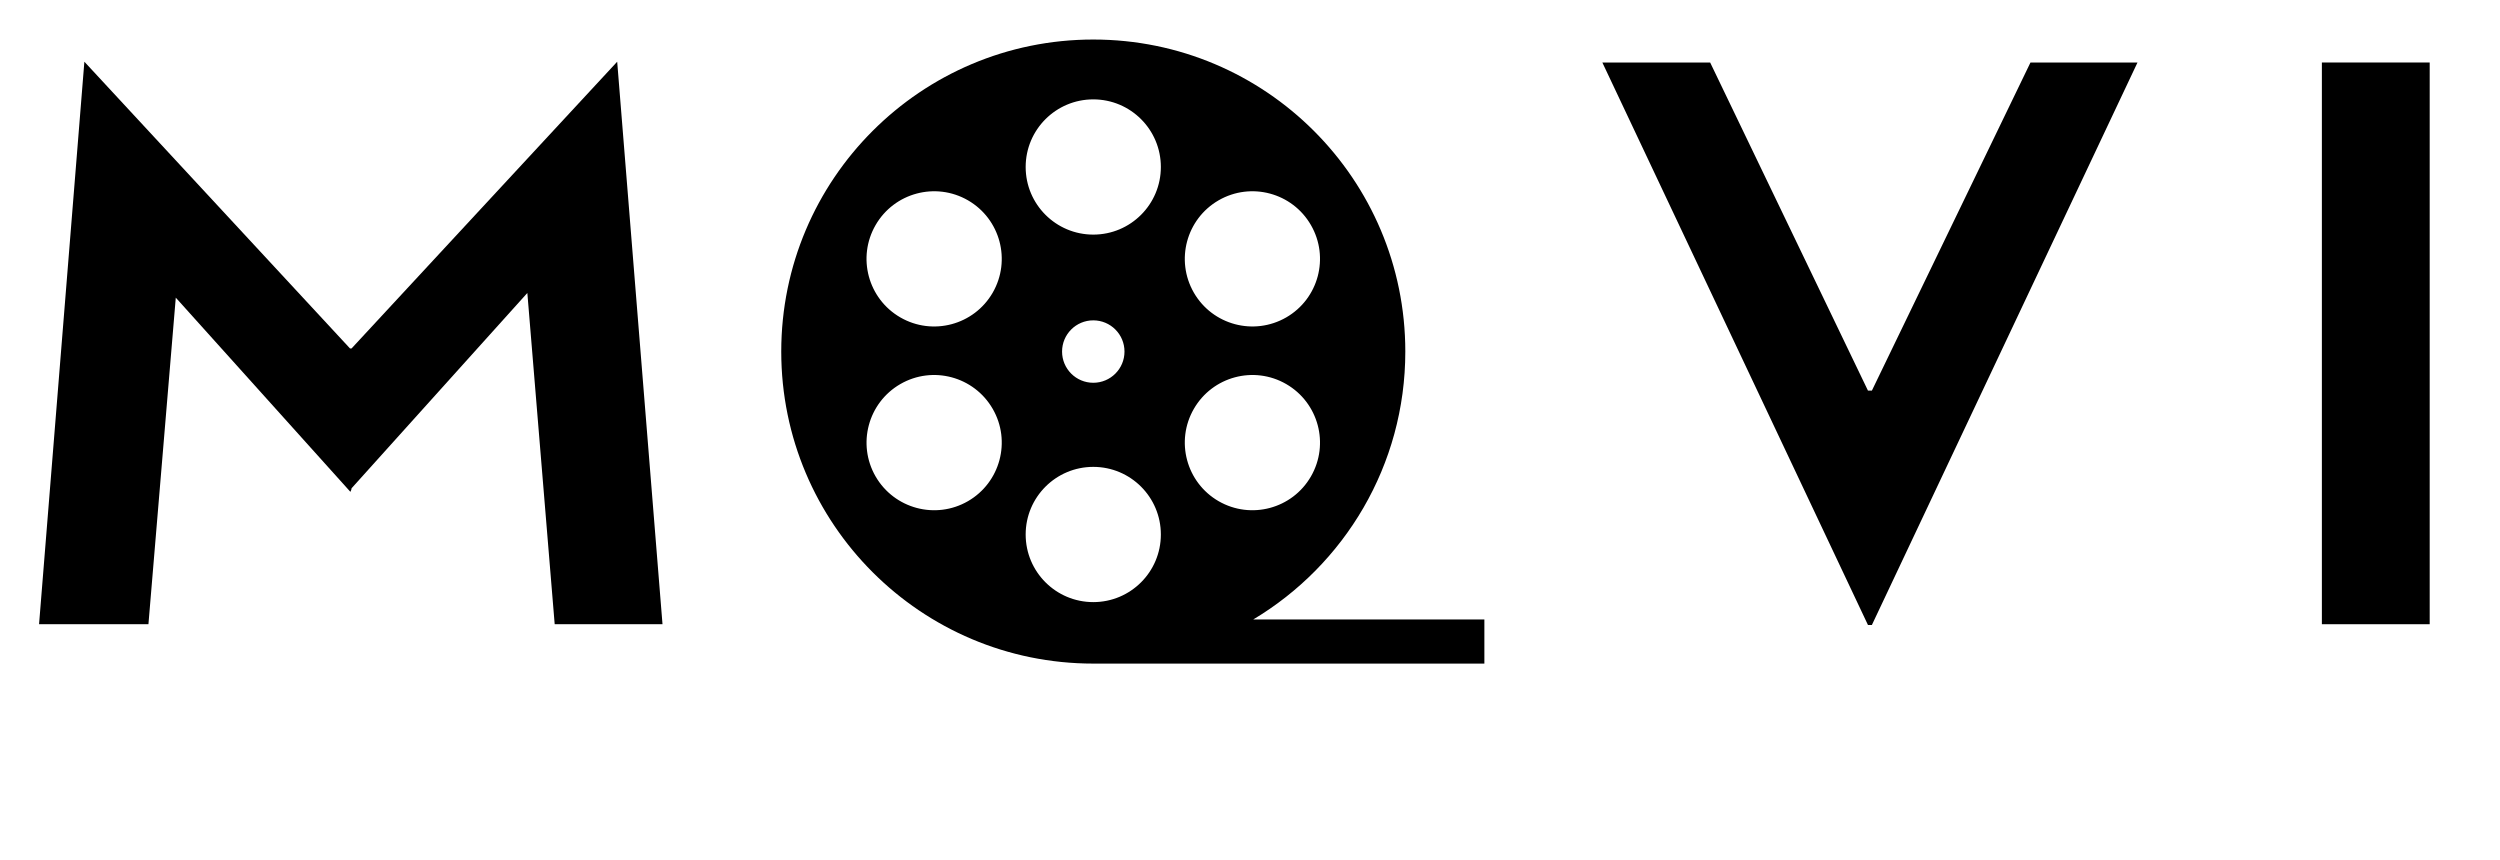
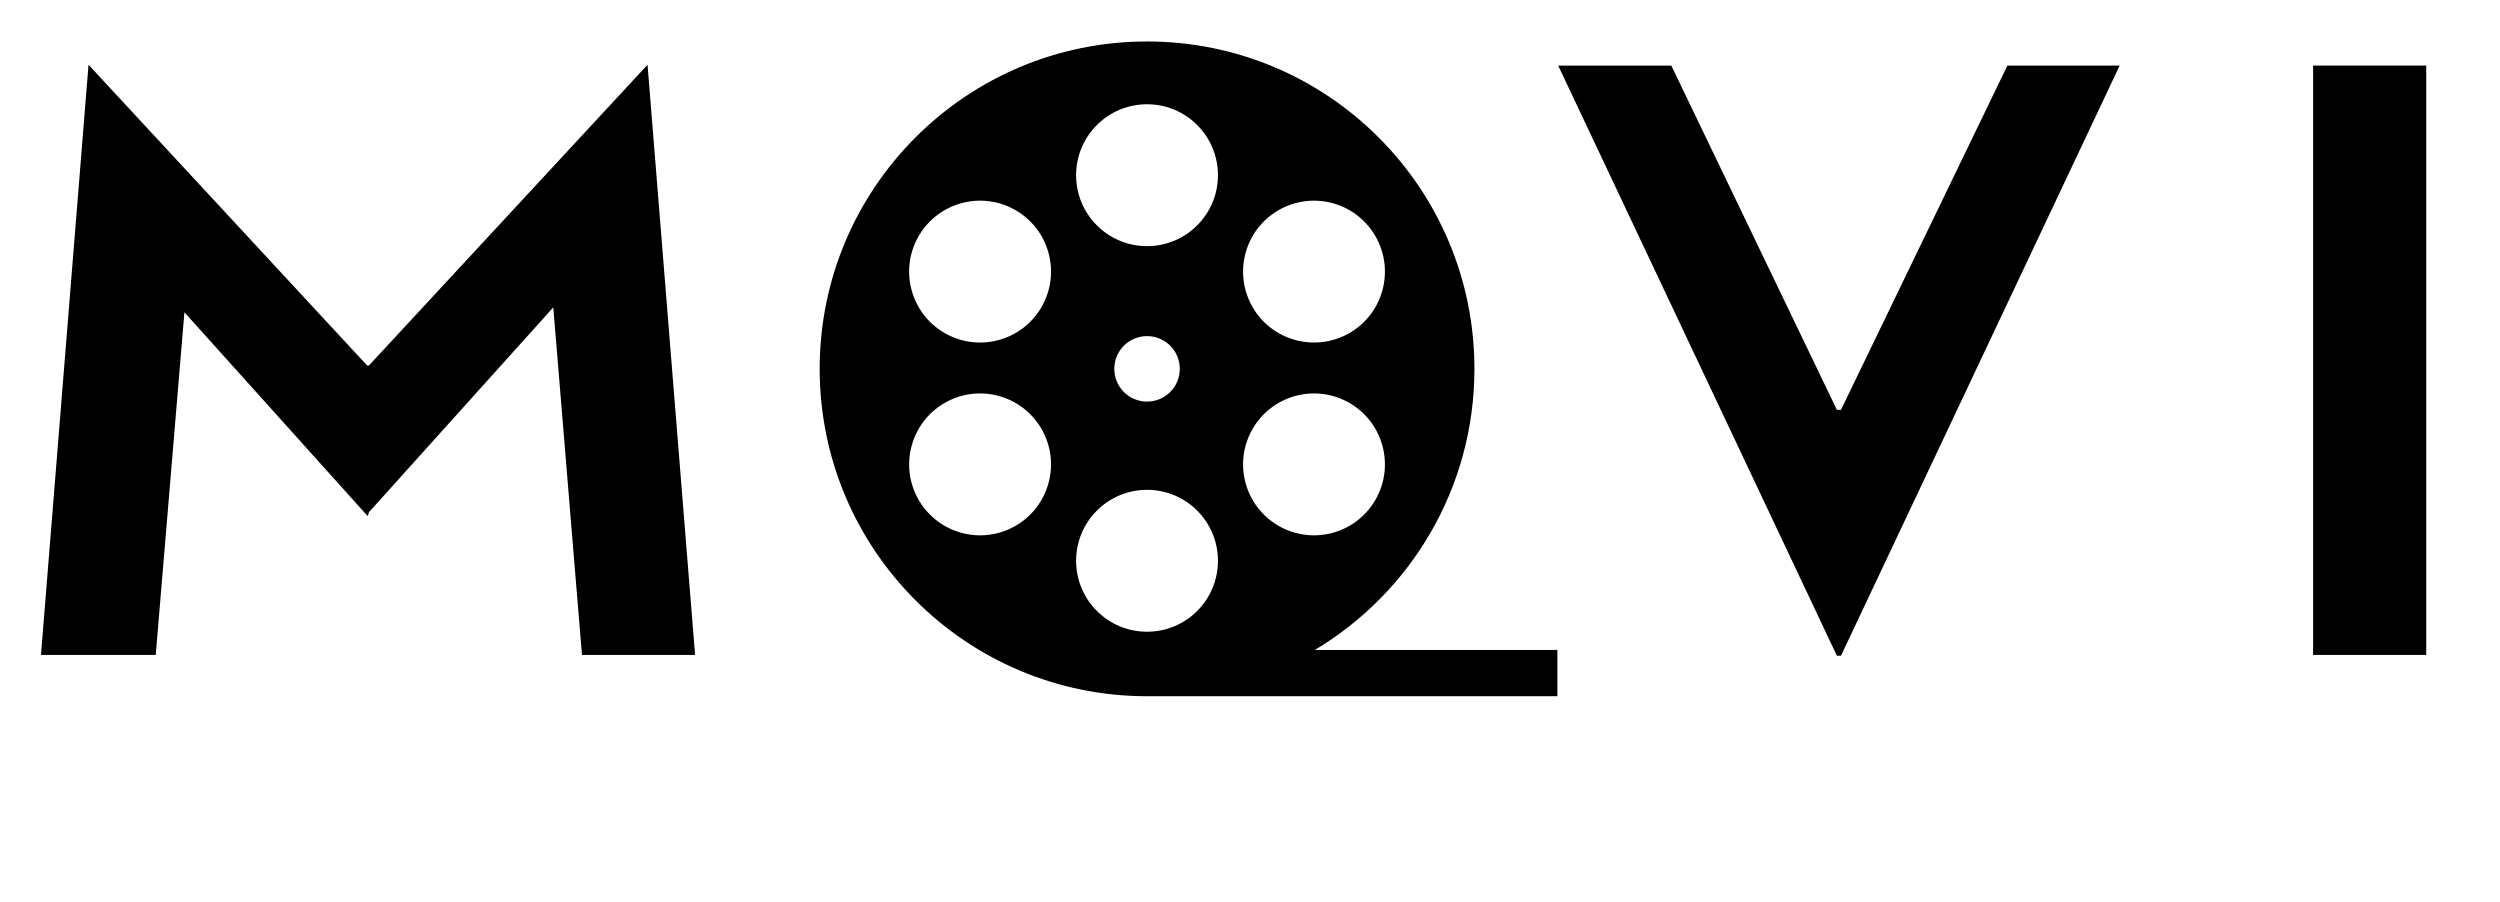
- <svg xmlns="http://www.w3.org/2000/svg" width="64" height="22" viewBox="0 0 64 22" fill="none">
-   <path d="M1 15.98L2.16 1.58L8.96 8.92H9L15.8 1.58L16.96 15.98H14.2L13.5 7.5L9 12.5C9 12.54 8.96 12.62 8.96 12.58L4.5 7.62L3.8 15.98H1Z" fill="black" />
-   <path d="M47.82 16L41.02 1.6H43.78L47.82 10H47.92L51.98 1.6H54.72L47.92 16H47.82Z" fill="black" />
-   <path d="M62.2 1.6V15.98H59.44V1.6H62.2Z" fill="black" />
-   <path d="M32.082 15.859C34.414 14.465 35.976 11.915 35.976 9C35.976 4.588 32.4 1.012 27.988 1.012C23.576 1.012 20 4.588 20 9C20 13.412 23.576 16.988 27.988 16.988H38V15.859L32.082 15.859ZM31.197 5.128C32.025 4.651 33.083 4.934 33.56 5.762C34.038 6.59 33.755 7.648 32.927 8.126C32.099 8.603 31.041 8.32 30.563 7.493C30.085 6.664 30.369 5.606 31.197 5.128ZM30.563 10.466C31.041 9.638 32.099 9.354 32.927 9.832C33.755 10.311 34.038 11.369 33.56 12.197C33.083 13.024 32.025 13.308 31.196 12.83C30.369 12.352 30.085 11.293 30.563 10.466ZM27.988 2.544C28.944 2.544 29.718 3.319 29.718 4.275C29.718 5.231 28.944 6.006 27.988 6.006C27.032 6.006 26.257 5.231 26.257 4.275C26.257 3.319 27.032 2.544 27.988 2.544ZM28.787 9C28.787 9.442 28.429 9.799 27.988 9.799C27.547 9.799 27.189 9.442 27.189 9C27.189 8.558 27.547 8.201 27.988 8.201C28.429 8.201 28.787 8.558 28.787 9ZM22.415 5.762C22.893 4.934 23.952 4.651 24.78 5.128C25.607 5.606 25.891 6.664 25.413 7.493C24.935 8.32 23.877 8.604 23.049 8.126C22.221 7.648 21.937 6.59 22.415 5.762ZM24.78 12.83C23.952 13.308 22.894 13.024 22.415 12.197C21.938 11.369 22.221 10.31 23.049 9.832C23.877 9.354 24.935 9.638 25.413 10.466C25.891 11.293 25.607 12.352 24.78 12.83ZM26.257 13.683C26.257 12.727 27.032 11.952 27.988 11.952C28.944 11.952 29.718 12.727 29.718 13.683C29.718 14.639 28.944 15.414 27.988 15.414C27.032 15.414 26.257 14.639 26.257 13.683Z" fill="black" />
+ <svg xmlns="http://www.w3.org/2000/svg" width="61" height="22" viewBox="0 0 61 22" fill="none">
+   <path d="M1 15.98L2.16 1.58L8.96 8.92H9L15.8 1.58L16.96 15.98H14.2L13.5 7.5L9 12.5C9 12.54 8.96 12.62 8.96 12.58L4.5 7.62L3.8 15.98H1Z" fill="#000000" />
+   <path d="M44.82 16L38.02 1.6H40.78L44.82 10H44.92L48.98 1.6H51.72L44.92 16H44.82Z" fill="#000000" />
+   <path d="M59.2 1.6V15.98H56.44V1.6H59.2Z" fill="#000000" />
+   <path d="M32.082 15.859C34.414 14.465 35.976 11.915 35.976 9C35.976 4.588 32.4 1.012 27.988 1.012C23.576 1.012 20 4.588 20 9C20 13.412 23.576 16.988 27.988 16.988H38V15.859L32.082 15.859ZM31.197 5.128C32.025 4.651 33.083 4.934 33.56 5.762C34.038 6.59 33.755 7.648 32.927 8.126C32.099 8.603 31.041 8.32 30.563 7.493C30.085 6.664 30.369 5.606 31.197 5.128ZM30.563 10.466C31.041 9.638 32.099 9.354 32.927 9.832C33.755 10.311 34.038 11.369 33.56 12.197C33.083 13.024 32.025 13.308 31.196 12.83C30.369 12.352 30.085 11.293 30.563 10.466ZM27.988 2.544C28.944 2.544 29.718 3.319 29.718 4.275C29.718 5.231 28.944 6.006 27.988 6.006C27.032 6.006 26.257 5.231 26.257 4.275C26.257 3.319 27.032 2.544 27.988 2.544ZM28.787 9C28.787 9.442 28.429 9.799 27.988 9.799C27.547 9.799 27.189 9.442 27.189 9C27.189 8.558 27.547 8.201 27.988 8.201C28.429 8.201 28.787 8.558 28.787 9ZM22.415 5.762C22.893 4.934 23.952 4.651 24.78 5.128C25.607 5.606 25.891 6.664 25.413 7.493C24.935 8.32 23.877 8.604 23.049 8.126C22.221 7.648 21.937 6.59 22.415 5.762ZM24.78 12.83C23.952 13.308 22.894 13.024 22.415 12.197C21.938 11.369 22.221 10.31 23.049 9.832C23.877 9.354 24.935 9.638 25.413 10.466C25.891 11.293 25.607 12.352 24.78 12.83ZM26.257 13.683C26.257 12.727 27.032 11.952 27.988 11.952C28.944 11.952 29.718 12.727 29.718 13.683C29.718 14.639 28.944 15.414 27.988 15.414C27.032 15.414 26.257 14.639 26.257 13.683Z" fill="#000000" />
</svg>
